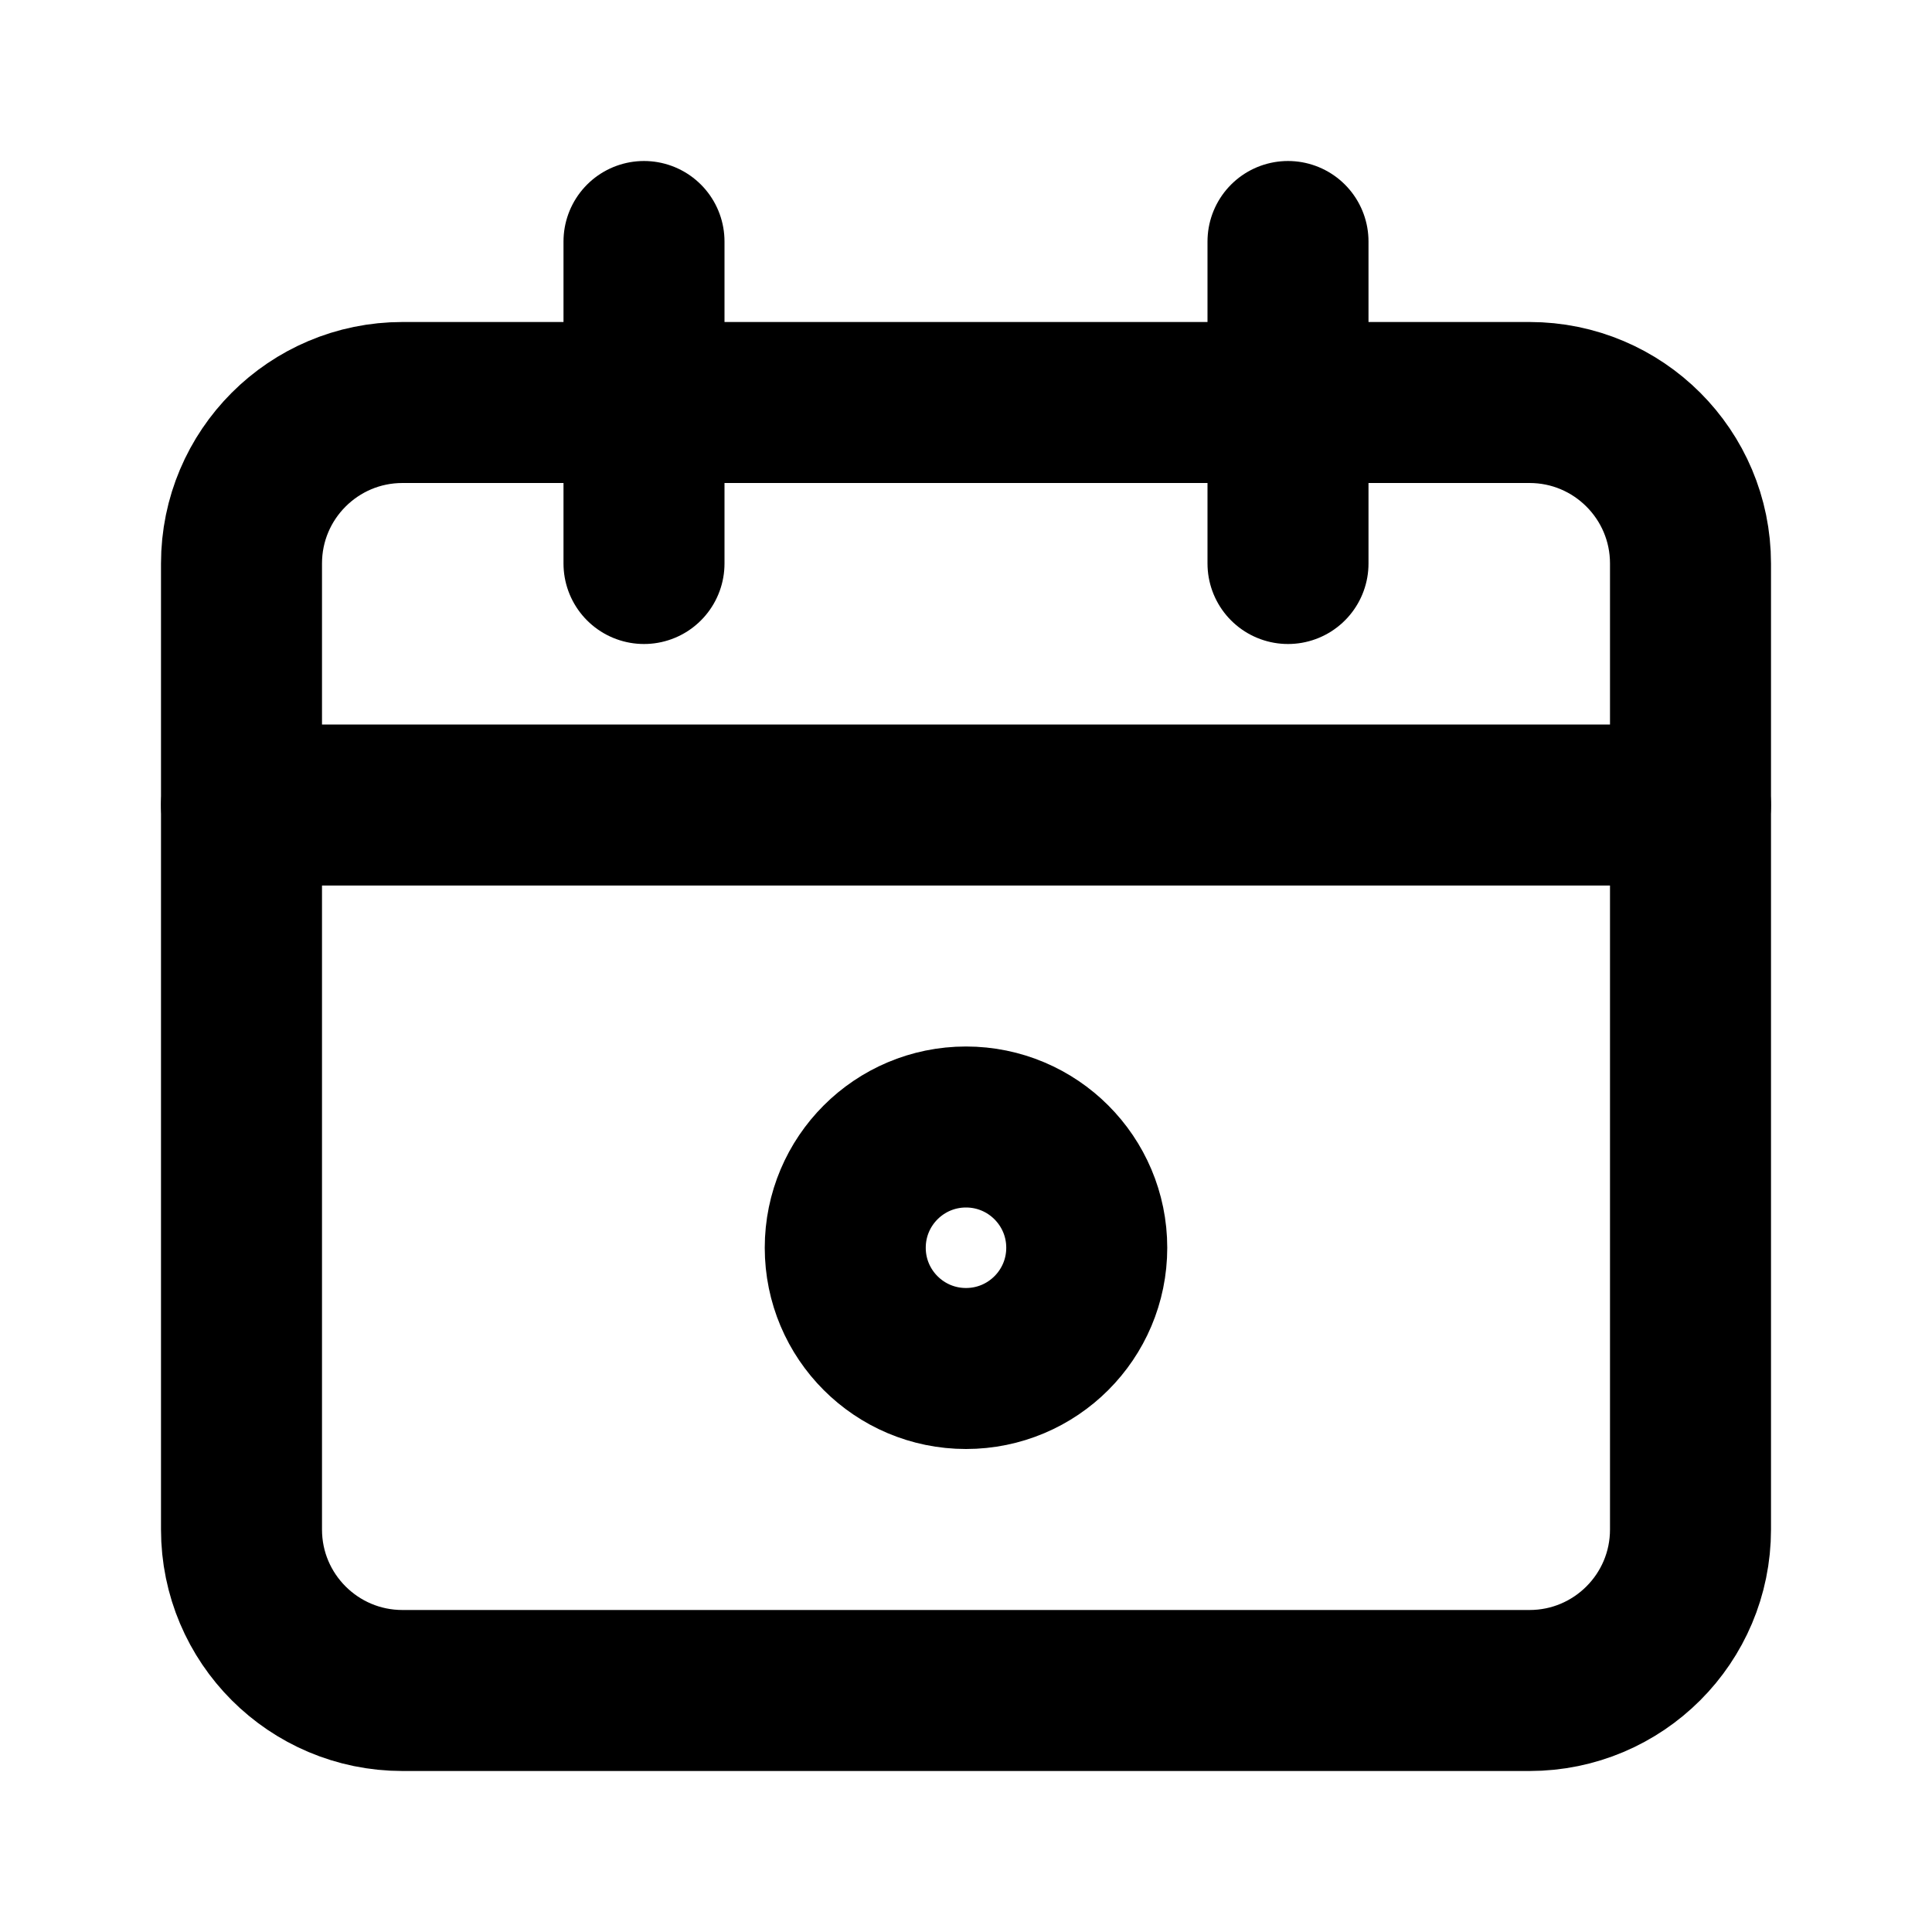
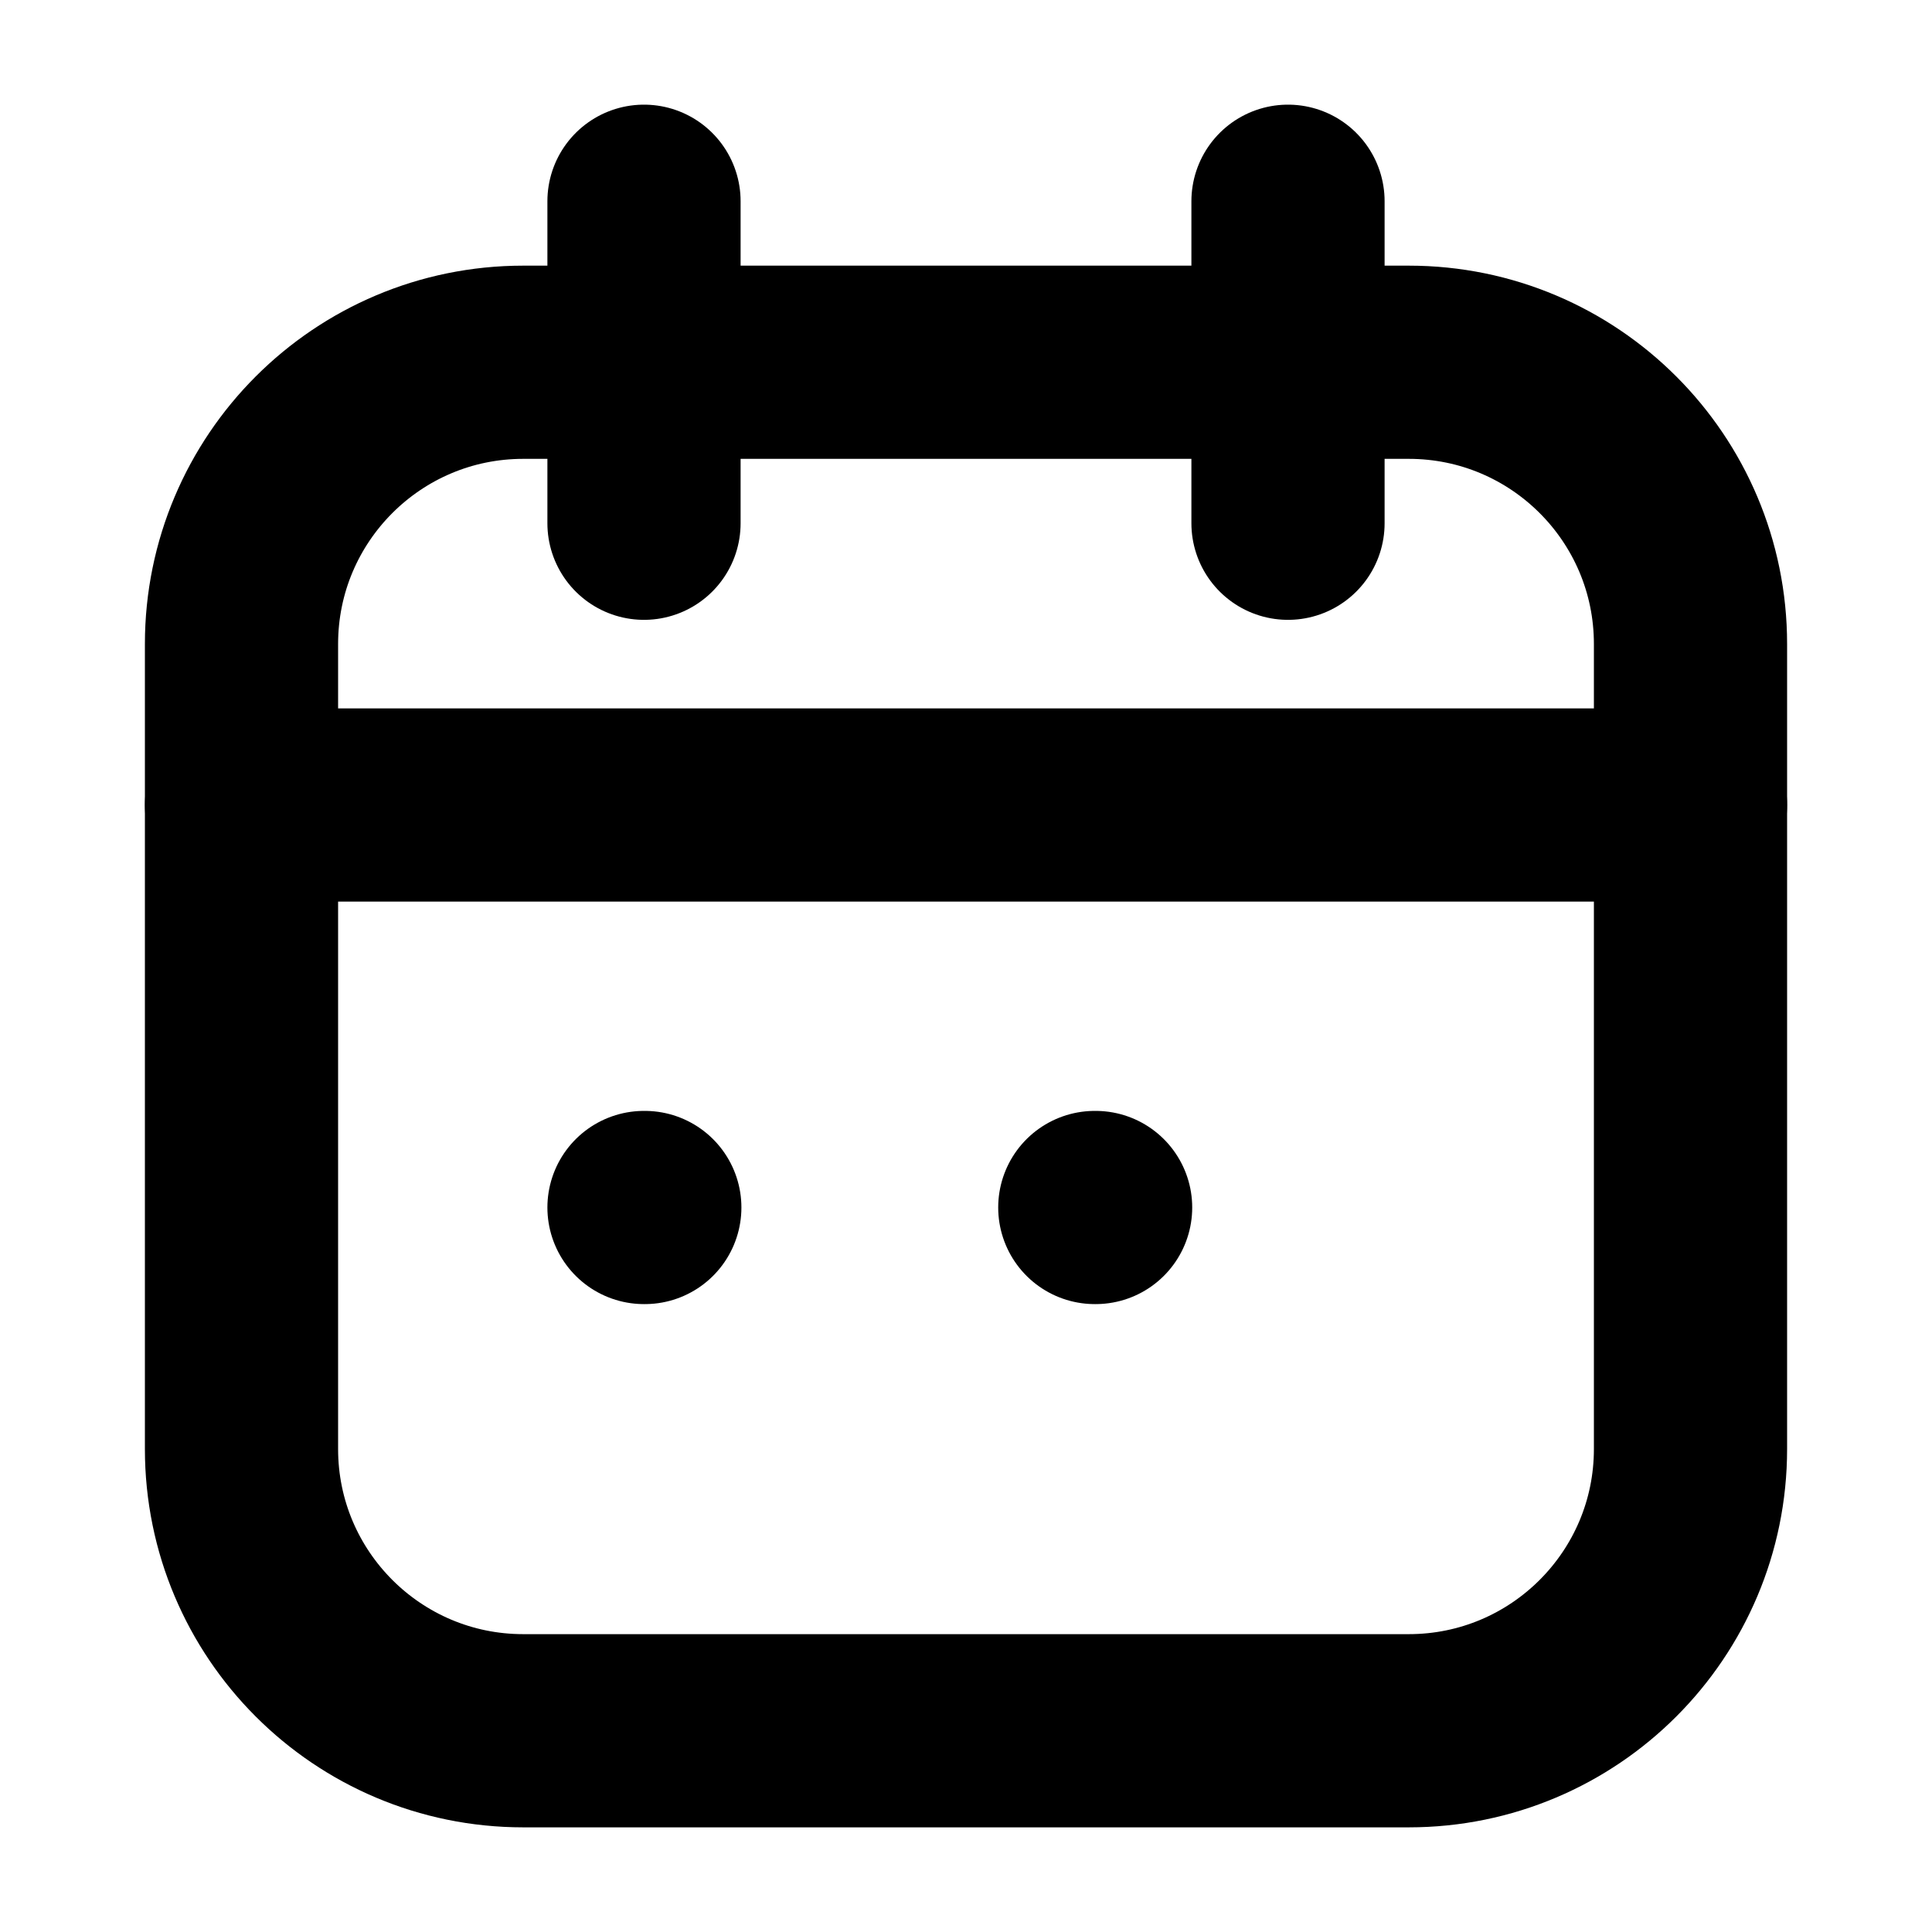
- <svg xmlns="http://www.w3.org/2000/svg" viewBox="0 0 24 24" fill="none" stroke="currentColor" stroke-width="2" stroke-linecap="round" stroke-linejoin="round">
-   <rect x="3" y="5" width="18" height="16" rx="2" />
-   <path d="M3 10h18M8 3v4M16 3v4" />
-   <circle cx="12" cy="15.5" r="1.5" />
+ <svg xmlns="http://www.w3.org/2000/svg" viewBox="0 0 24 24" fill="none" stroke="currentColor" stroke-width="2.4" stroke-linecap="round" stroke-linejoin="round">
+   <rect x="3" y="4.5" width="18" height="17" rx="3.5" />
+   <path d="M8 2.5v4M16 2.5v4M3 10h18" />
+   <path d="M8 15h2.4M13.6 15H16" stroke-dasharray="0.01 3.4" />
</svg>
